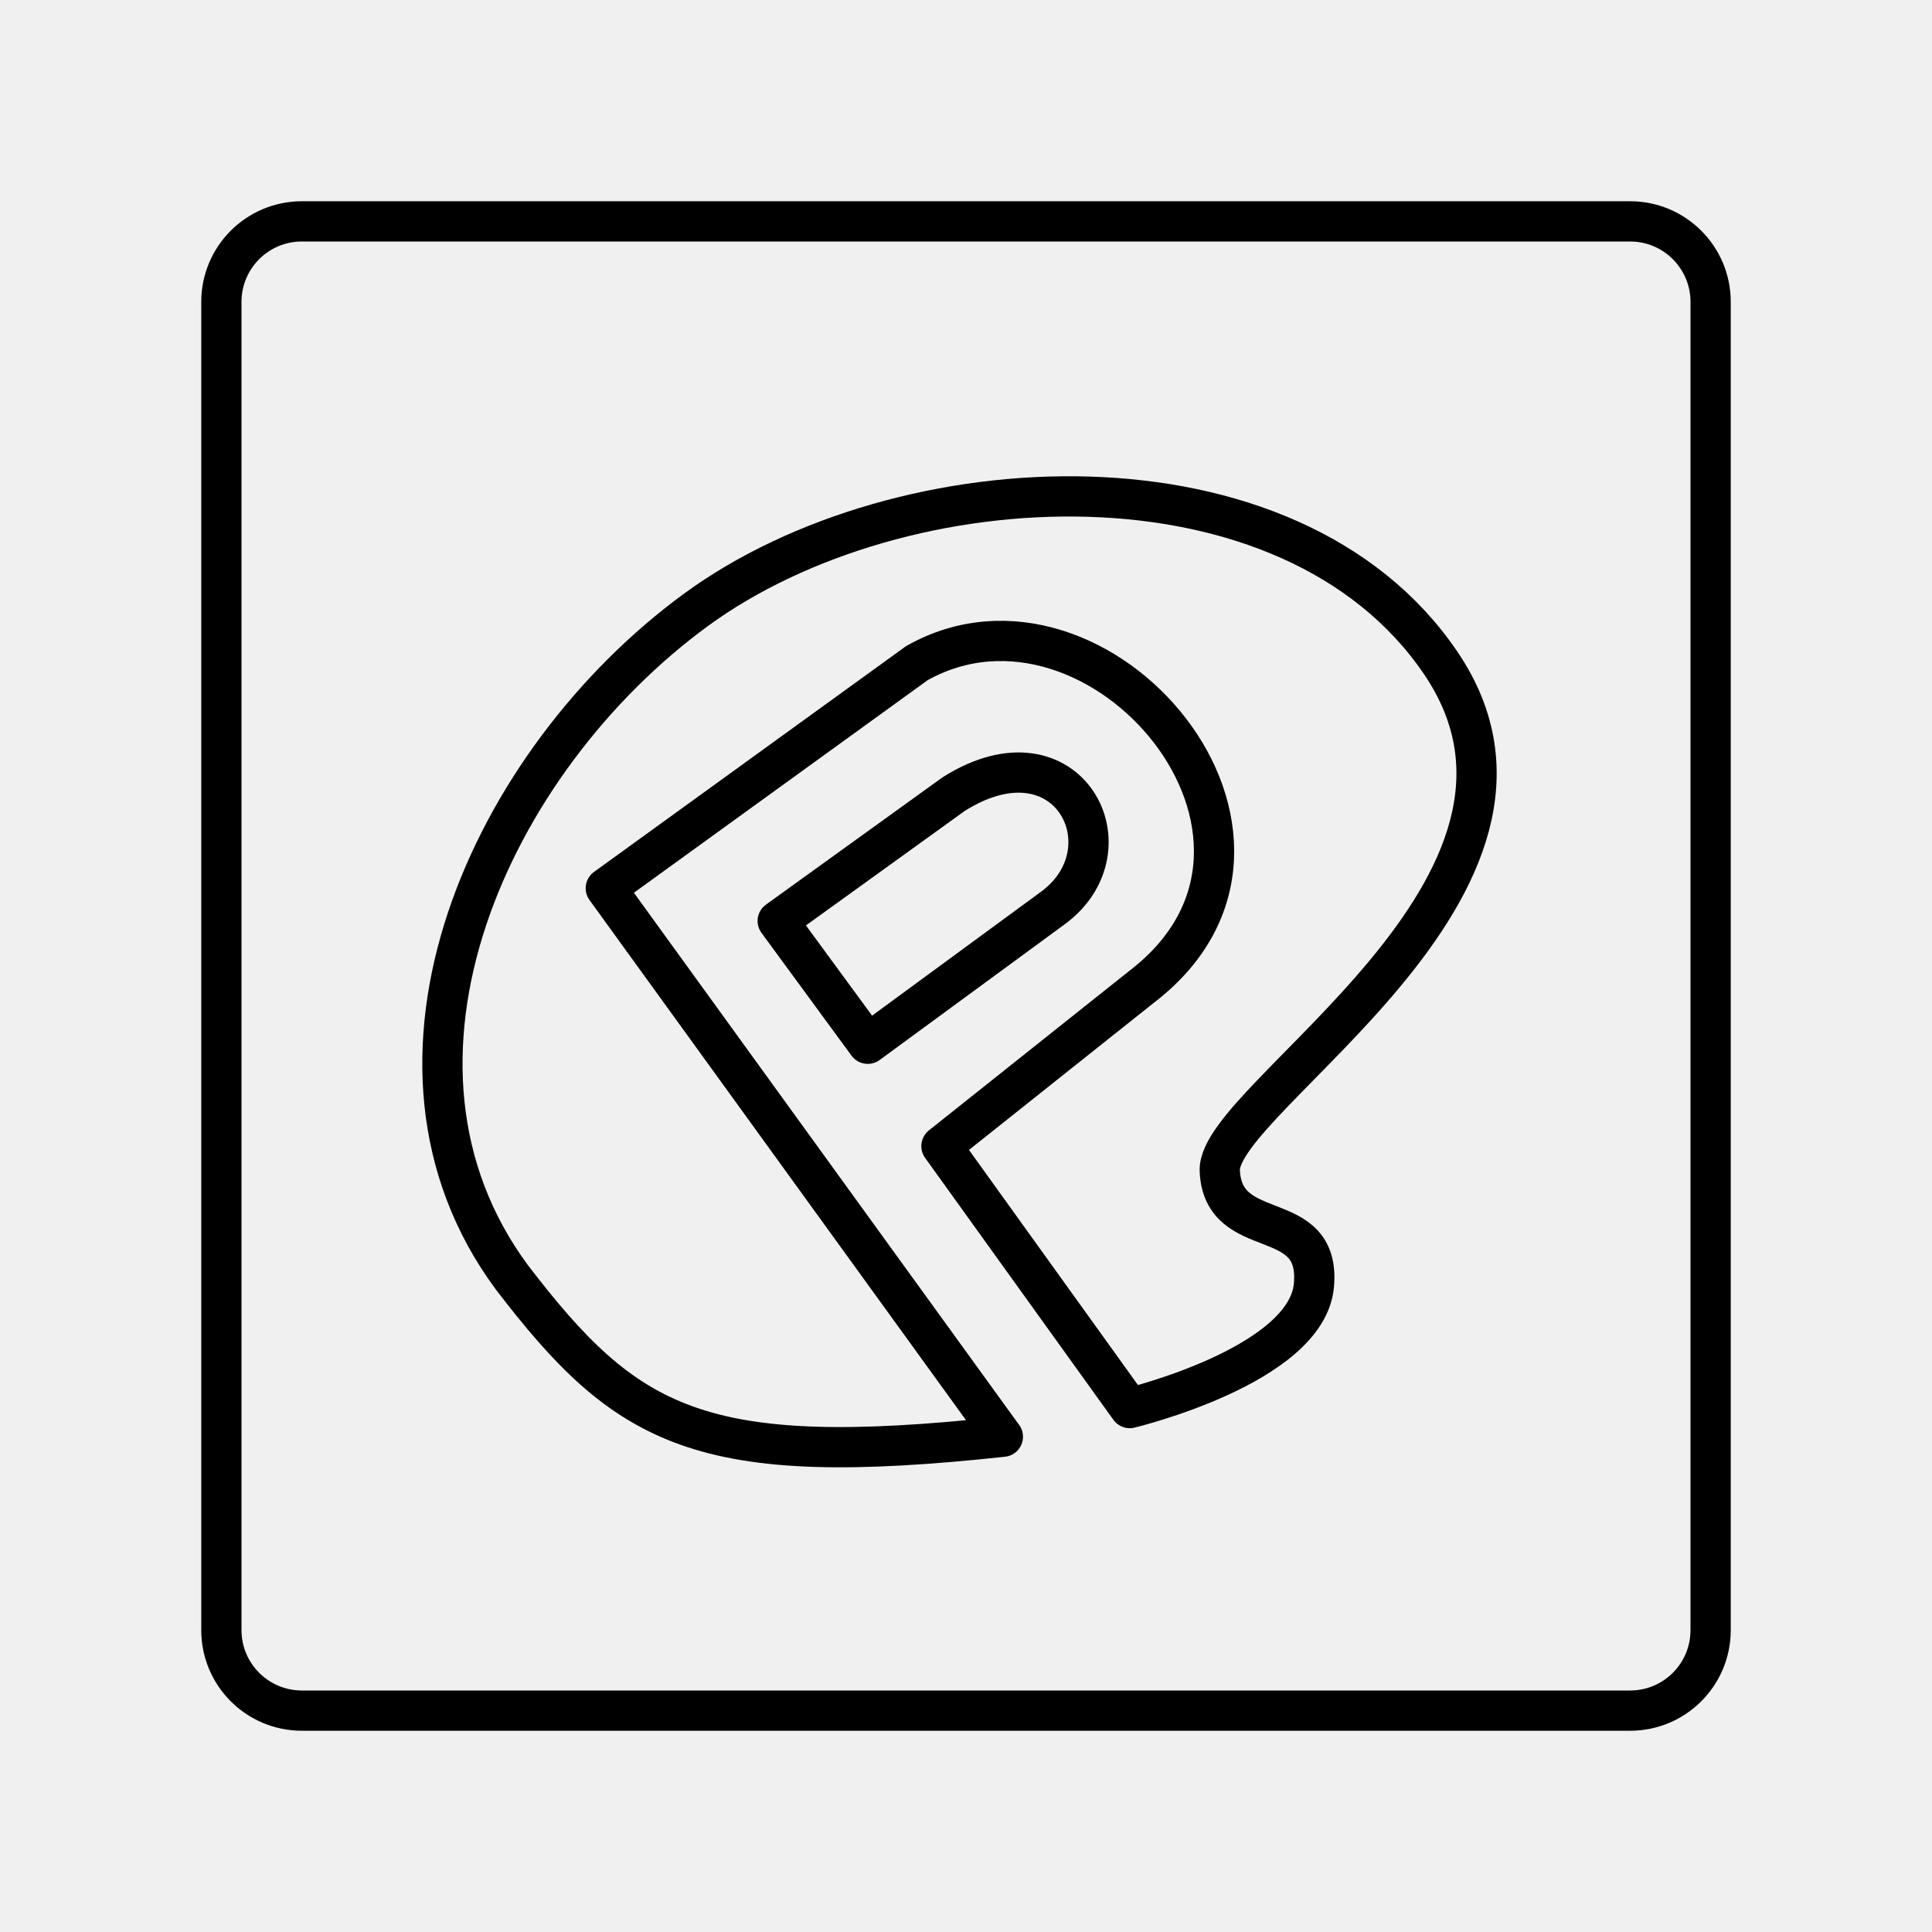
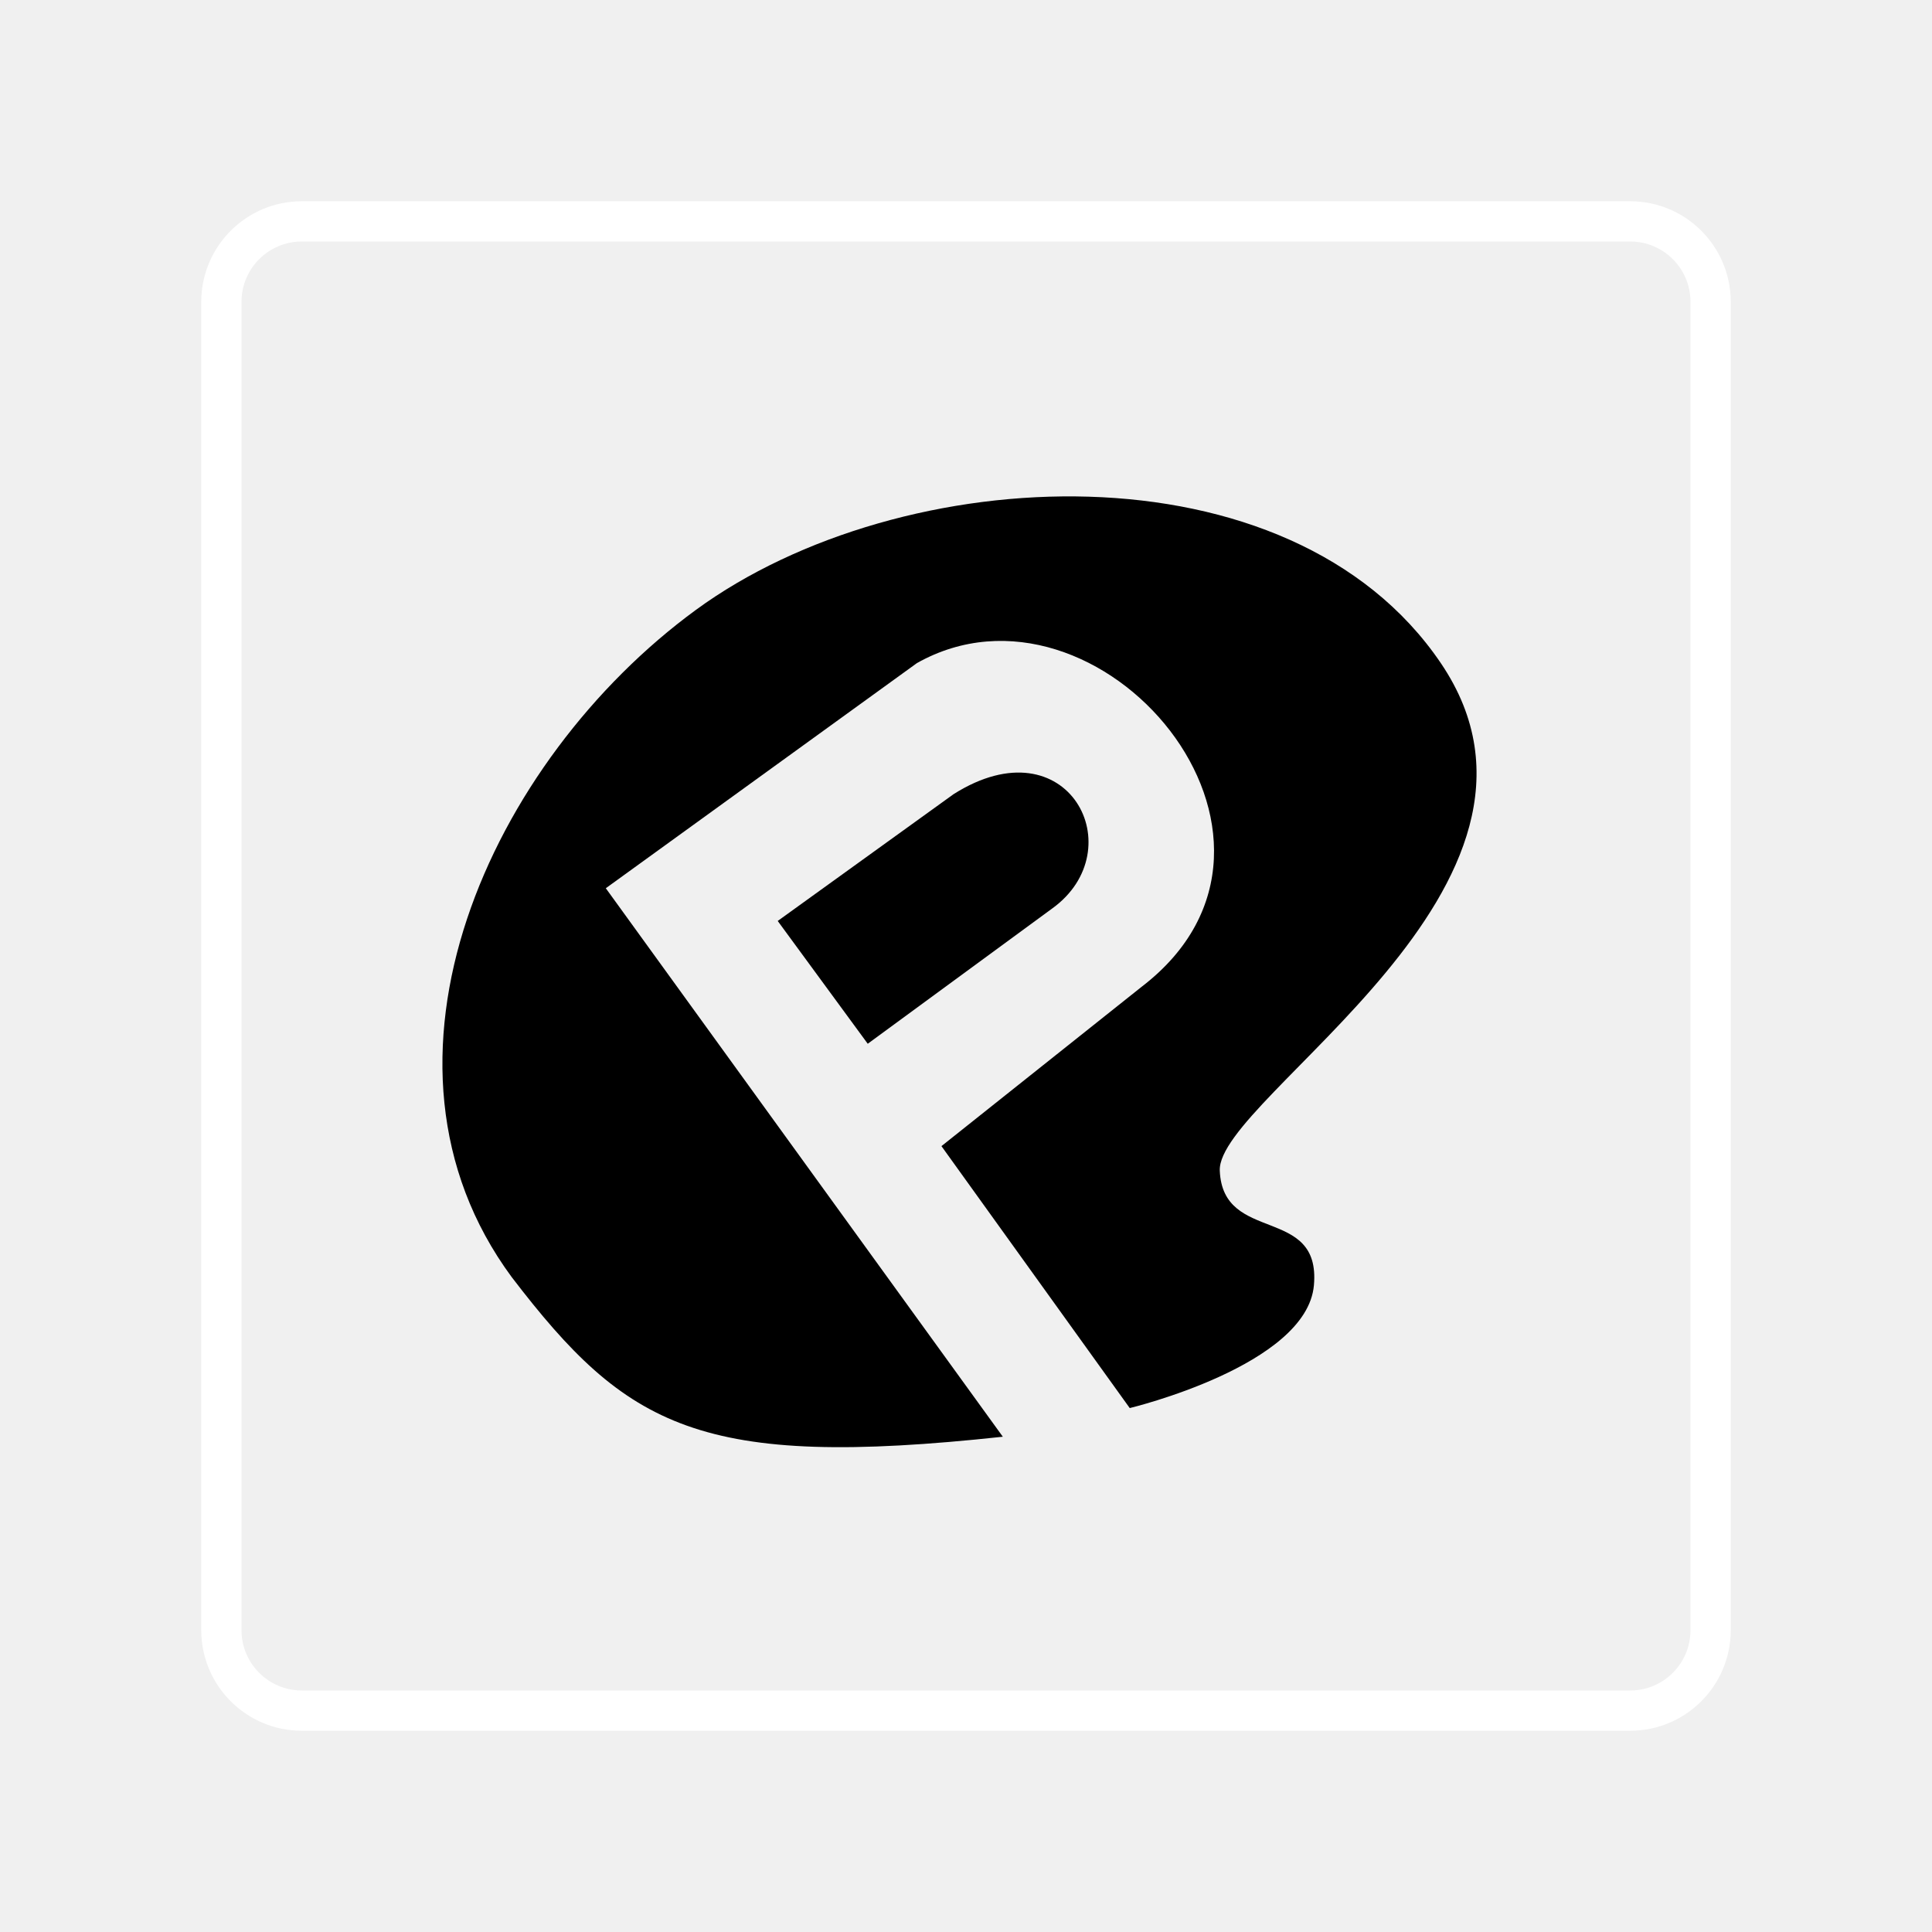
- <svg xmlns="http://www.w3.org/2000/svg" viewBox="0 0 48 48" version="1.1" id="svg8">
-   <defs id="defs4">
-     <style id="style2">.a{fill:none;stroke:#fff;stroke-linecap:round;stroke-linejoin:round;}</style>
-     <style id="style833">.a{fill:none;stroke:#000;stroke-linecap:round;stroke-linejoin:round;}</style>
+ <svg xmlns="http://www.w3.org/2000/svg" viewBox="0 0 48 48">
+   <defs>
+     <style>.a{fill:none;stroke:#fff;stroke-linecap:round;stroke-linejoin:round}</style>
  </defs>
-   <path class="a" d="M40.5,5.5H7.5a2,2,0,0,0-2,2v33a2,2,0,0,0,2,2h33a2,2,0,0,0,2-2V7.5A2,2,0,0,0,40.5,5.5Z" id="path6" style="fill:none;stroke-linejoin:round;stroke-linecap:round" />
-   <path style="fill:none;stroke:#000000;stroke-width:1px;stroke-linecap:round;stroke-linejoin:round;stroke-opacity:1" d="m 24.915,35.695 -9.864,-13.627 7.729,-5.593 c 4.52,-2.547 10.389,4.349 5.593,8.034 l -4.983,3.966 4.678,6.508 c 0,0 4.399,-1.054 4.576,-3.051 0.177,-1.997 -2.263,-1.017 -2.339,-2.847 -0.076,-1.83 9.235,-7.084 5.492,-12.61 -3.744,-5.526 -13.4,-5.06 -18.508,-1.322 -5.108,3.738 -8.531,11.219 -4.576,16.576 2.863,3.742 4.678,4.78 12.203,3.966 z" id="path965" />
-   <path style="fill:none;stroke:#000000;stroke-width:1px;stroke-linecap:round;stroke-linejoin:round;stroke-opacity:1" d="m 19.322,22.881 2.237,3.051 4.576,-3.356 c 2.034,-1.458 0.407,-4.644 -2.441,-2.847 z" id="path967" />
+   <path class="a" d="M40.5,5.5H7.5a2,2,0,0,0-2,2v33a2,2,0,0,0,2,2h33a2,2,0,0,0,2-2V7.5A2,2,0,0,0,40.5,5.5Z" />
+   <path d="m 24.915,35.695 -9.864,-13.627 7.729,-5.593 c 4.52,-2.547 10.389,4.349 5.593,8.034 l -4.983,3.966 4.678,6.508 c 0,0 4.399,-1.054 4.576,-3.051 0.177,-1.997 -2.263,-1.017 -2.339,-2.847 -0.076,-1.83 9.235,-7.084 5.492,-12.61 -3.744,-5.526 -13.4,-5.06 -18.508,-1.322 -5.108,3.738 -8.531,11.219 -4.576,16.576 2.863,3.742 4.678,4.78 12.203,3.966 z" />
+   <path d="m 19.322,22.881 2.237,3.051 4.576,-3.356 c 2.034,-1.458 0.407,-4.644 -2.441,-2.847 z" />
</svg>
